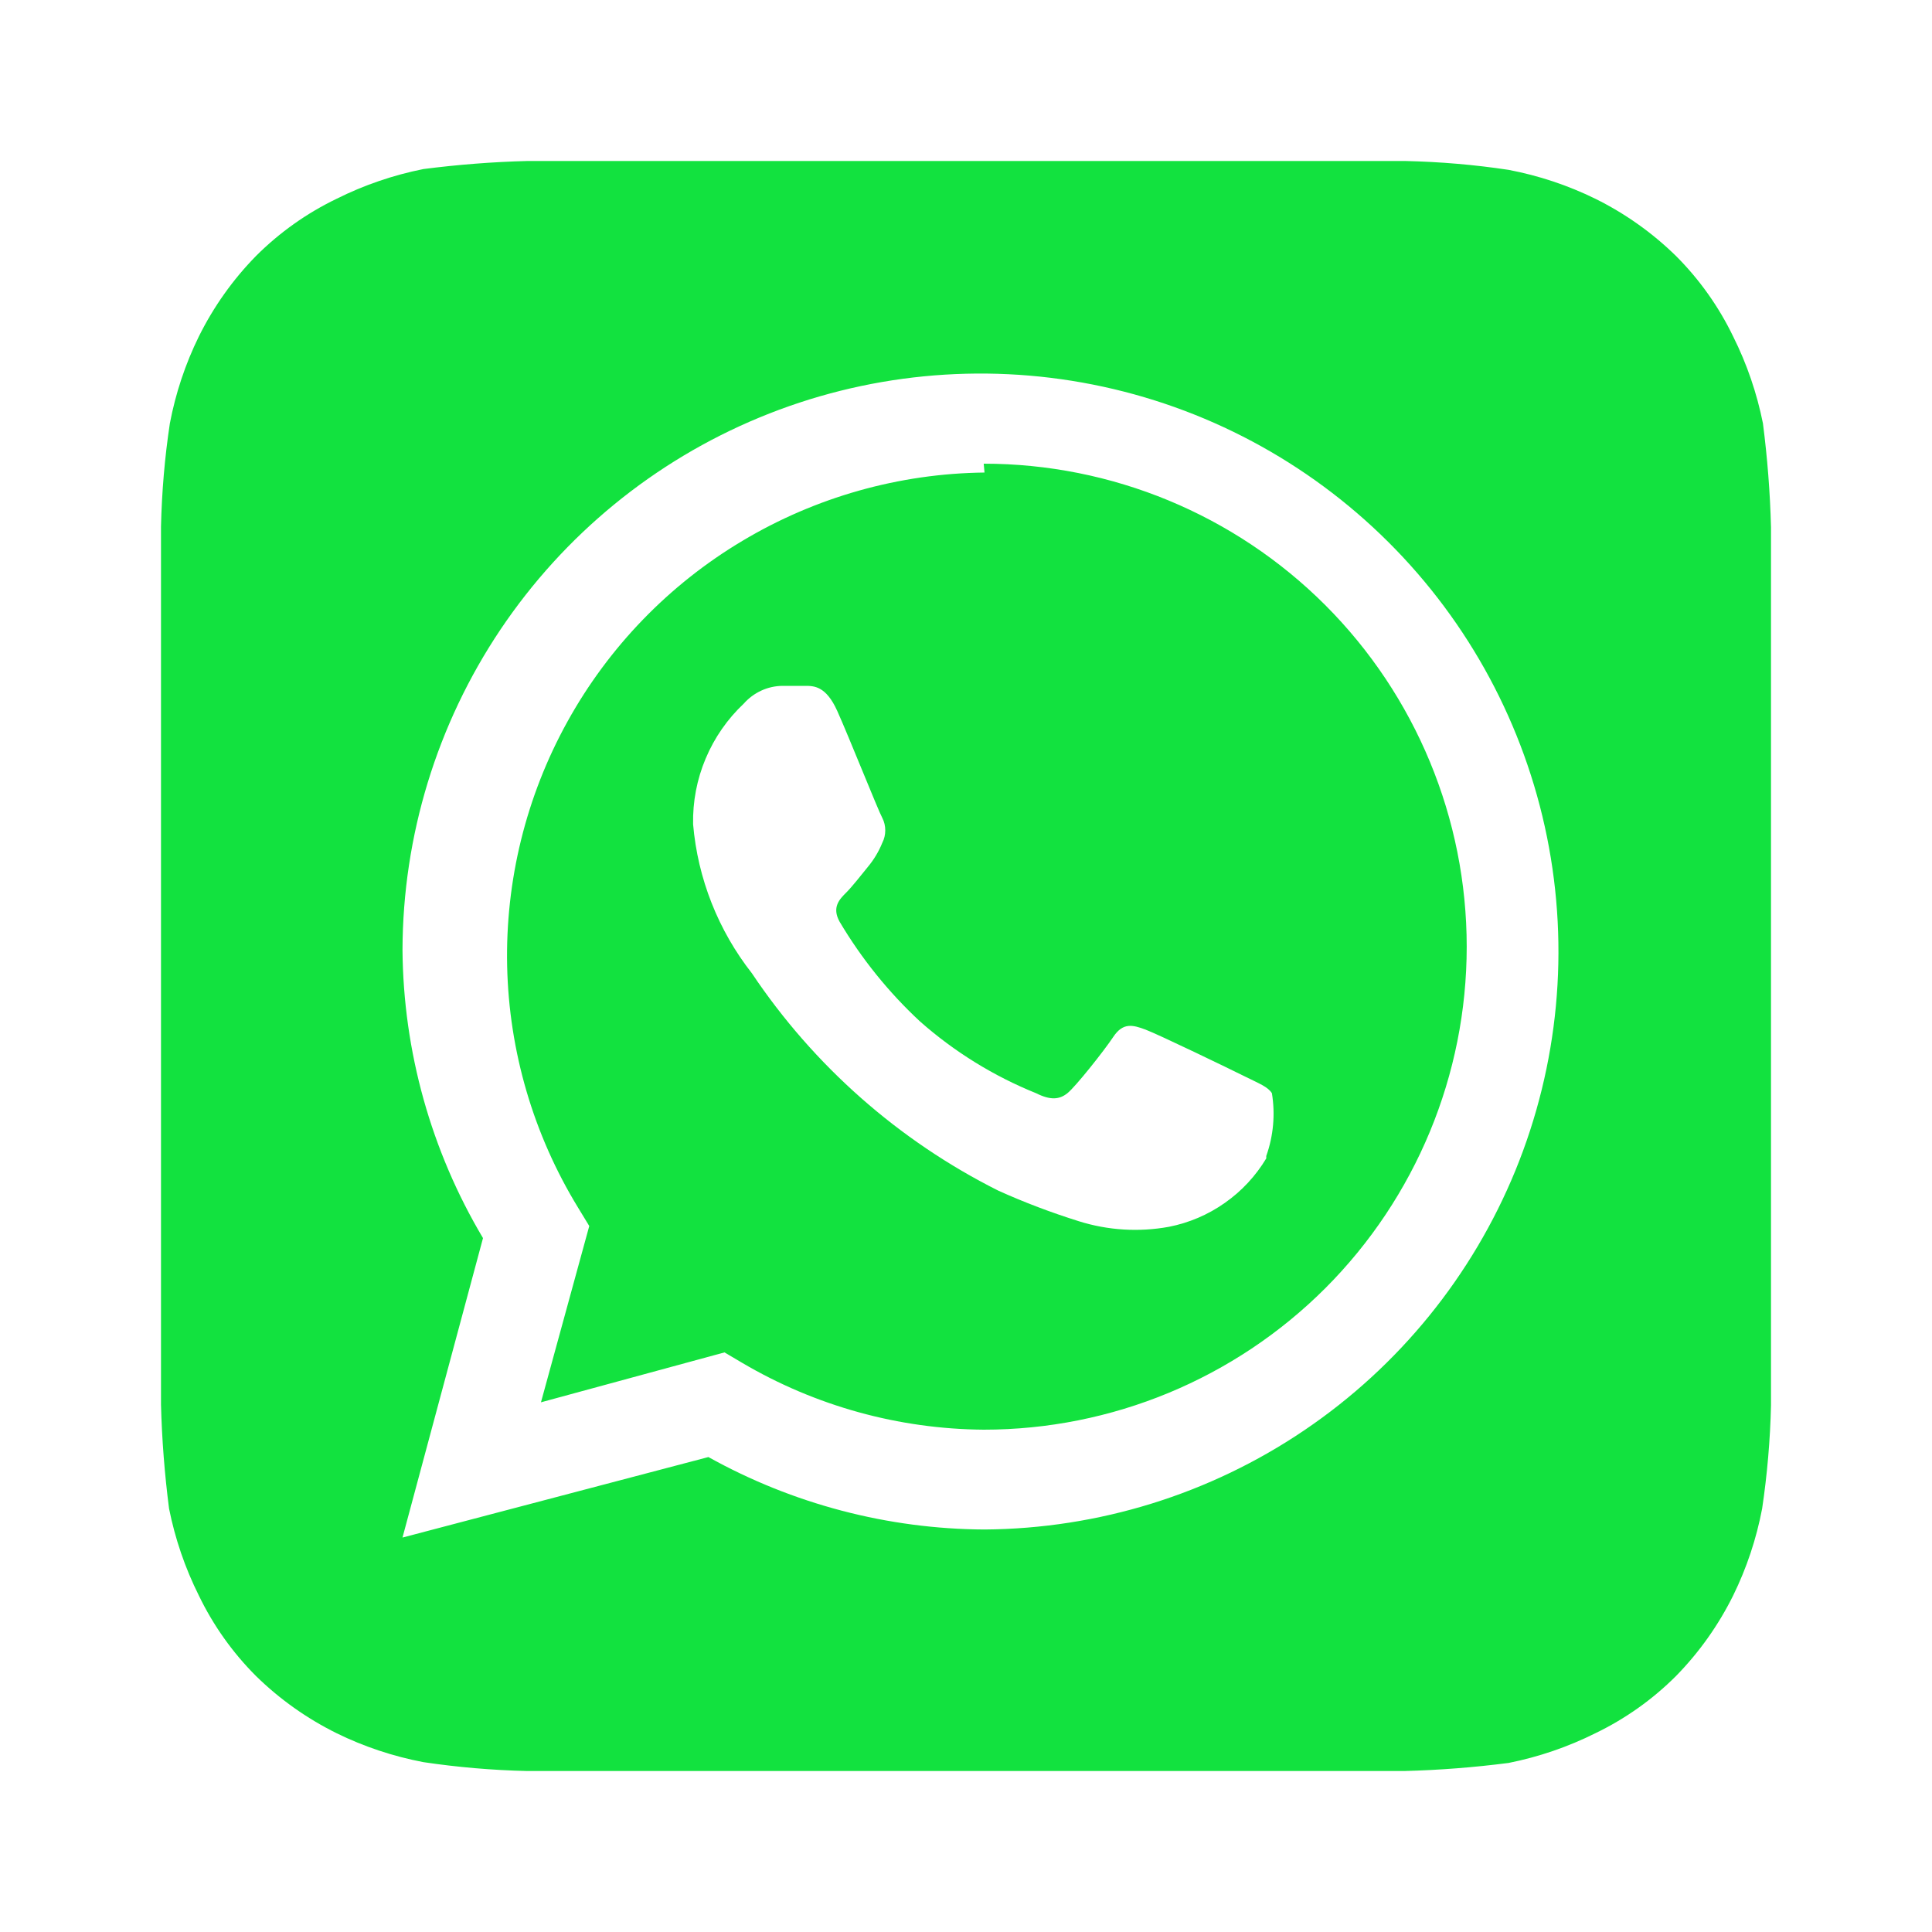
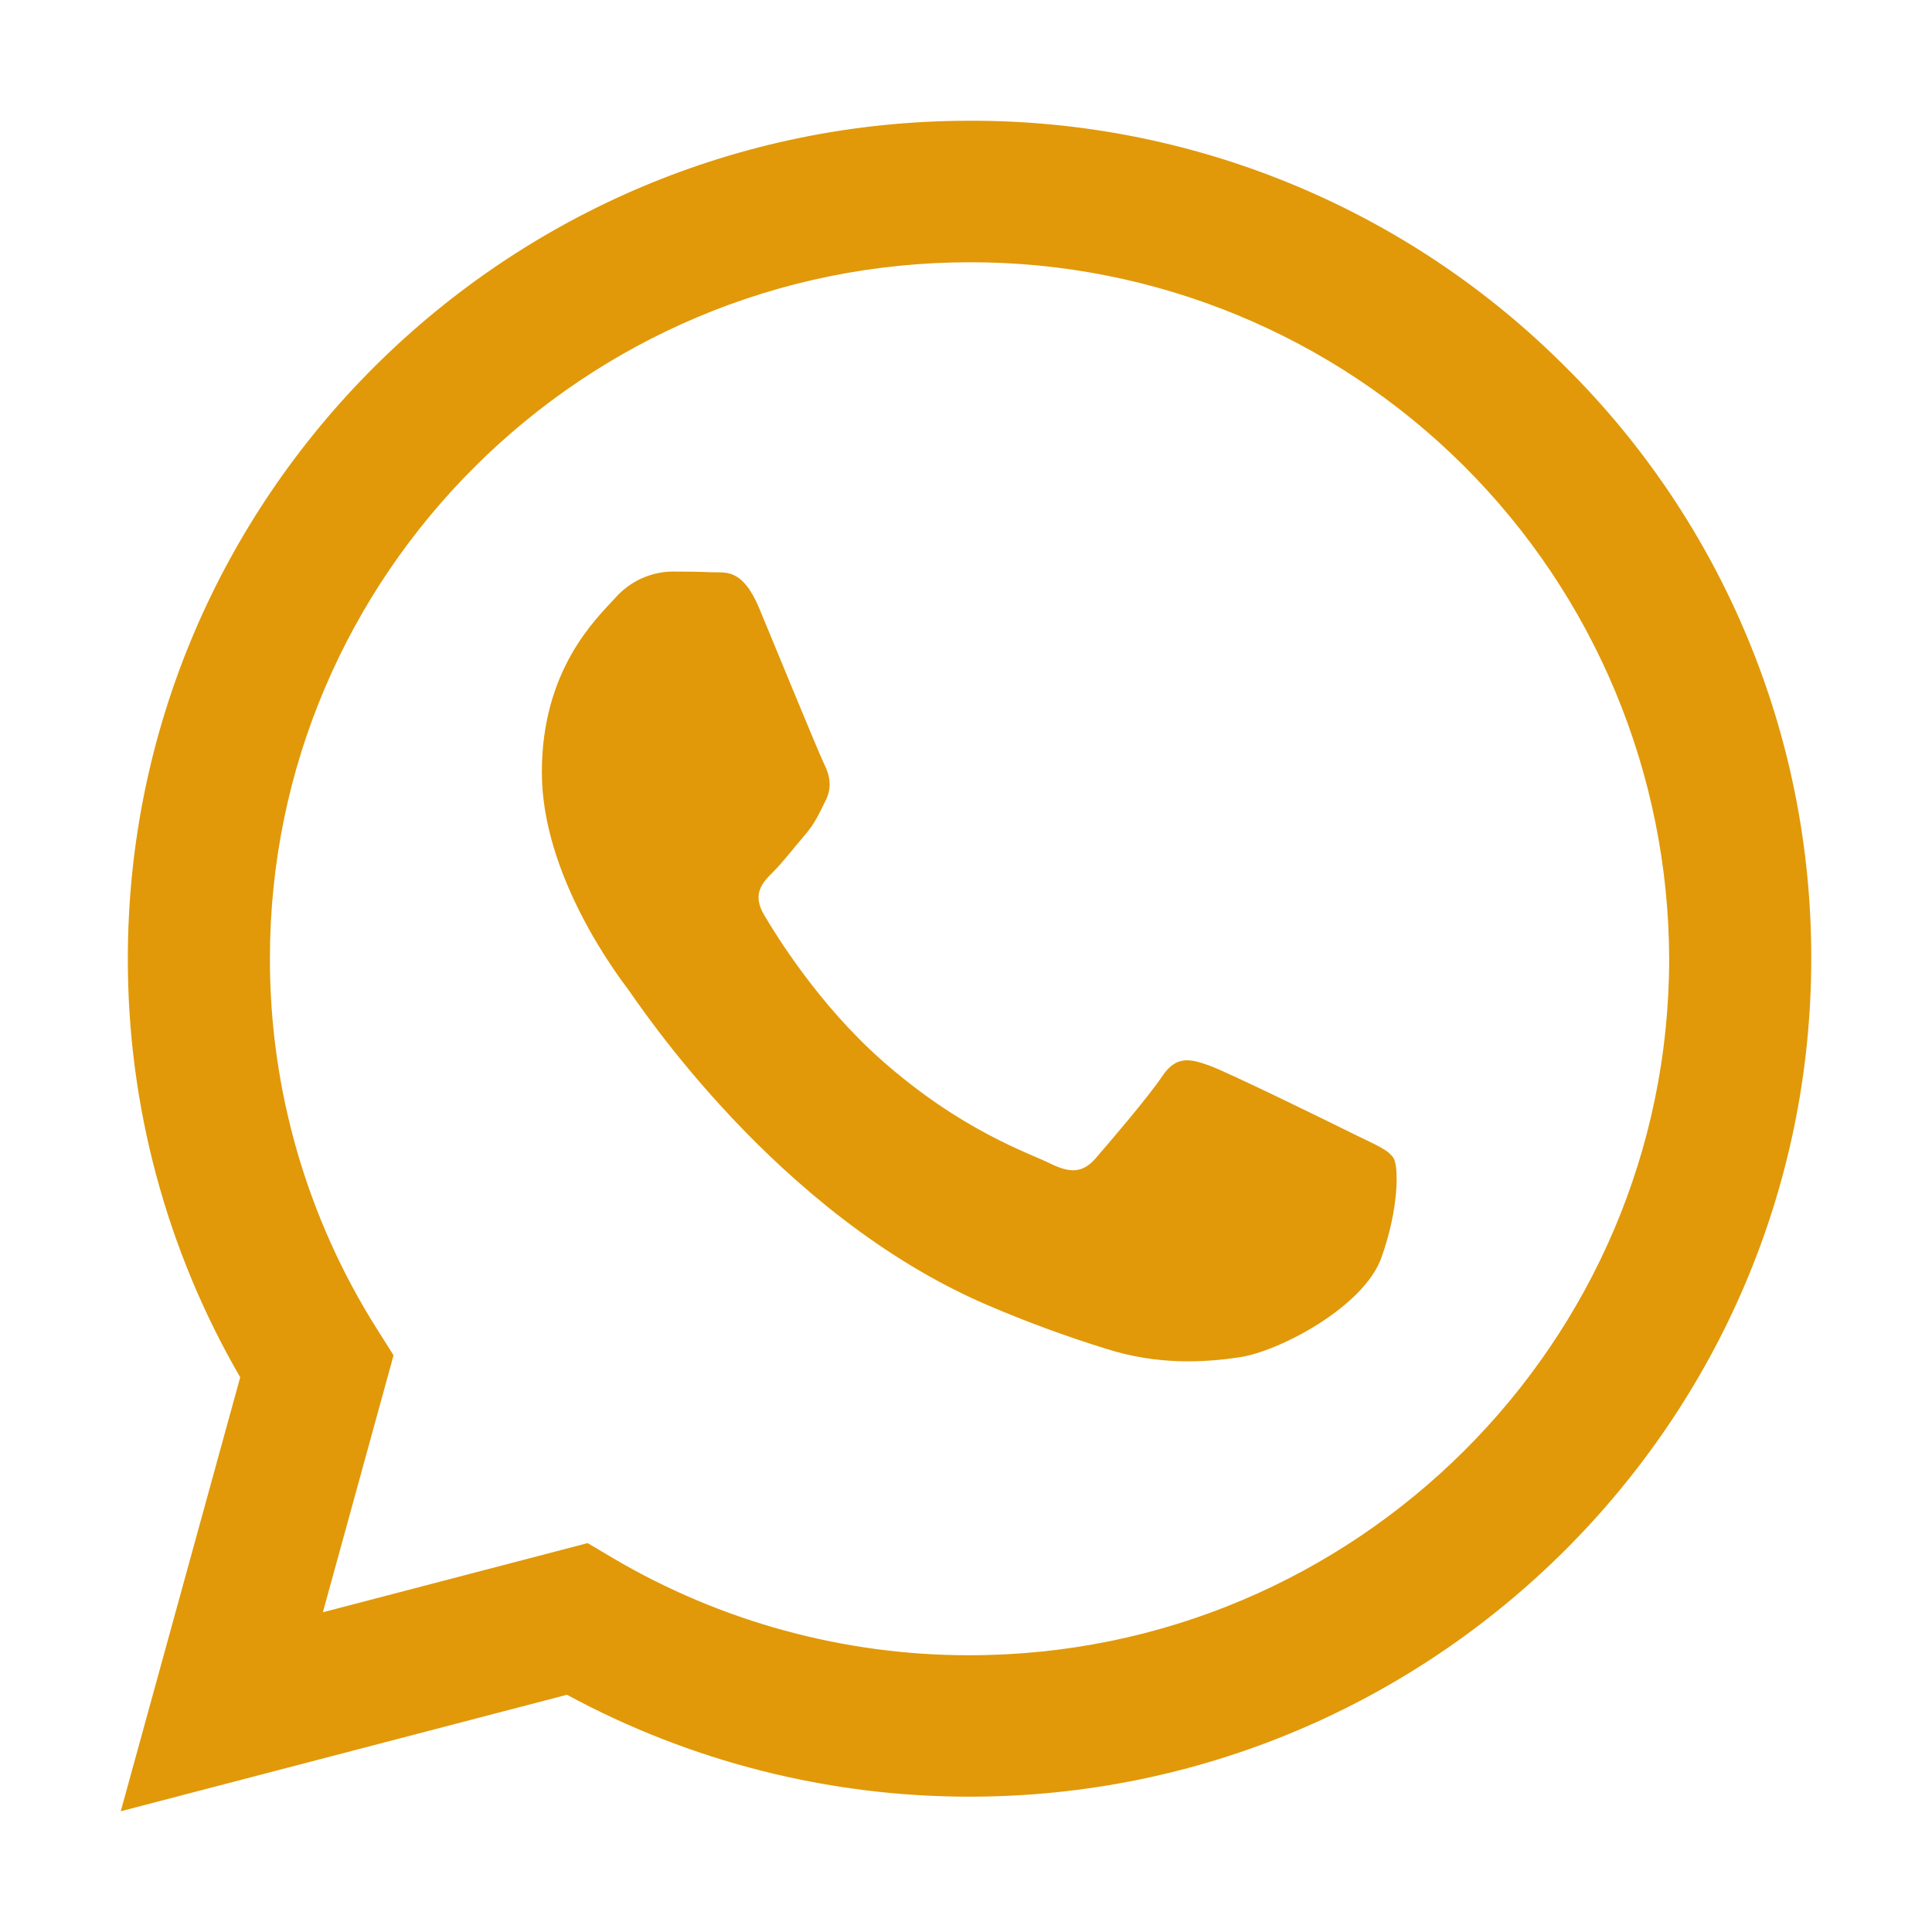
<svg xmlns="http://www.w3.org/2000/svg" width="24" height="24" viewBox="0 0 24 24" fill="none">
-   <path d="M22 6.55C21.989 6.119 21.955 5.688 21.9 5.26C21.825 4.885 21.701 4.522 21.53 4.18C21.351 3.809 21.111 3.471 20.82 3.18C20.526 2.892 20.189 2.653 19.82 2.47C19.478 2.302 19.114 2.181 18.74 2.11C18.316 2.046 17.889 2.01 17.46 2H6.55C6.119 2.011 5.688 2.045 5.26 2.1C4.885 2.175 4.522 2.299 4.18 2.47C3.809 2.649 3.471 2.889 3.18 3.18C2.892 3.474 2.653 3.811 2.47 4.18C2.302 4.522 2.181 4.886 2.11 5.26C2.046 5.684 2.01 6.111 2 6.54C2 6.73 2 7 2 7.08V16.92C2 17.03 2 17.27 2 17.45C2.011 17.881 2.045 18.312 2.1 18.74C2.175 19.115 2.299 19.478 2.47 19.82C2.649 20.191 2.889 20.529 3.18 20.82C3.474 21.108 3.811 21.347 4.18 21.53C4.522 21.698 4.886 21.819 5.26 21.89C5.684 21.953 6.111 21.99 6.54 22H17.45C17.881 21.989 18.312 21.955 18.74 21.9C19.115 21.825 19.478 21.701 19.82 21.53C20.191 21.351 20.529 21.111 20.82 20.82C21.108 20.526 21.347 20.189 21.53 19.82C21.698 19.478 21.819 19.114 21.89 18.74C21.953 18.316 21.99 17.889 22 17.46C22 17.27 22 17.03 22 16.92V7.08C22 7 22 6.73 22 6.55ZM12.23 19C11.029 18.994 9.849 18.684 8.8 18.1L5 19.1L6 15.38C5.355 14.296 5.01 13.061 5 11.8C5.004 10.383 5.427 8.999 6.216 7.822C7.006 6.645 8.125 5.728 9.435 5.186C10.744 4.644 12.185 4.502 13.575 4.777C14.965 5.052 16.242 5.733 17.246 6.733C18.25 7.733 18.936 9.007 19.217 10.396C19.498 11.785 19.362 13.226 18.826 14.538C18.289 15.85 17.377 16.973 16.203 17.767C15.03 18.561 13.647 18.99 12.23 19V19ZM12.23 5.87C11.17 5.882 10.132 6.175 9.222 6.719C8.311 7.262 7.561 8.038 7.048 8.966C6.535 9.893 6.277 10.941 6.3 12.001C6.323 13.06 6.627 14.095 7.18 15L7.32 15.23L6.72 17.42L9 16.8L9.22 16.93C10.13 17.466 11.164 17.752 12.22 17.76V17.76C13.811 17.76 15.337 17.128 16.463 16.003C17.588 14.877 18.22 13.351 18.22 11.76C18.22 10.169 17.588 8.643 16.463 7.517C15.337 6.392 13.811 5.76 12.22 5.76L12.23 5.87ZM15.73 14.39C15.599 14.608 15.424 14.797 15.215 14.943C15.007 15.09 14.77 15.191 14.52 15.24C14.146 15.308 13.762 15.284 13.4 15.17C13.059 15.063 12.725 14.937 12.4 14.79C11.164 14.17 10.109 13.239 9.34 12.09C8.922 11.557 8.668 10.915 8.61 10.24C8.604 9.96 8.657 9.681 8.766 9.423C8.874 9.165 9.036 8.932 9.24 8.74C9.3 8.672 9.374 8.617 9.457 8.579C9.539 8.541 9.629 8.521 9.72 8.52H10C10.11 8.52 10.26 8.52 10.4 8.83C10.54 9.14 10.91 10.07 10.96 10.16C10.985 10.208 10.997 10.261 10.997 10.315C10.997 10.369 10.985 10.422 10.96 10.47C10.916 10.579 10.855 10.68 10.78 10.77C10.69 10.88 10.59 11.01 10.51 11.09C10.43 11.17 10.33 11.27 10.43 11.45C10.702 11.909 11.039 12.327 11.43 12.69C11.856 13.066 12.343 13.367 12.87 13.58C13.05 13.67 13.16 13.66 13.26 13.58C13.36 13.5 13.71 13.06 13.83 12.88C13.95 12.7 14.07 12.73 14.23 12.79C14.39 12.85 15.28 13.28 15.46 13.37C15.64 13.46 15.75 13.5 15.8 13.58C15.843 13.842 15.819 14.11 15.73 14.36V14.39Z" fill="#12E23F" />
+   <path fill-rule="evenodd" clip-rule="evenodd" d="M19.441 4.552C18.47 3.58 17.317 2.811 16.047 2.287C14.778 1.763 13.417 1.496 12.044 1.5C6.281 1.5 1.59 6.168 1.588 11.906C1.585 13.733 2.067 15.529 2.984 17.109L1.5 22.5L7.043 21.053C8.577 21.884 10.295 22.319 12.04 22.319H12.044C17.806 22.319 22.497 17.65 22.5 11.912C22.503 10.544 22.235 9.188 21.709 7.925C21.184 6.661 20.413 5.514 19.441 4.552ZM12.044 20.562H12.04C10.485 20.563 8.957 20.146 7.617 19.357L7.3 19.169L4.011 20.028L4.889 16.836L4.682 16.508C3.812 15.131 3.351 13.535 3.353 11.906C3.353 7.138 7.253 3.258 12.047 3.258C14.347 3.254 16.554 4.163 18.183 5.786C19.812 7.409 20.73 9.613 20.735 11.913C20.733 16.682 16.834 20.562 12.044 20.562ZM16.811 14.085C16.55 13.954 15.264 13.325 15.026 13.238C14.788 13.152 14.612 13.108 14.438 13.369C14.264 13.629 13.763 14.213 13.611 14.388C13.458 14.564 13.306 14.583 13.045 14.453C12.784 14.323 11.941 14.048 10.943 13.162C10.167 12.473 9.643 11.622 9.49 11.362C9.338 11.101 9.474 10.96 9.605 10.831C9.722 10.714 9.866 10.527 9.997 10.375C10.127 10.223 10.171 10.115 10.258 9.941C10.344 9.768 10.301 9.616 10.236 9.486C10.171 9.356 9.648 8.076 9.431 7.555C9.218 7.048 9.003 7.117 8.843 7.109C8.691 7.102 8.515 7.1 8.342 7.1C8.21 7.103 8.08 7.134 7.96 7.19C7.84 7.246 7.733 7.326 7.645 7.425C7.406 7.686 6.731 8.316 6.731 9.594C6.731 10.873 7.668 12.111 7.798 12.284C7.927 12.457 9.64 15.084 12.261 16.21C12.747 16.419 13.245 16.602 13.75 16.758C14.376 16.956 14.946 16.928 15.396 16.861C15.898 16.786 16.942 16.232 17.16 15.624C17.377 15.017 17.377 14.497 17.312 14.388C17.247 14.28 17.072 14.214 16.811 14.085Z" fill="#E19909" />
</svg>
